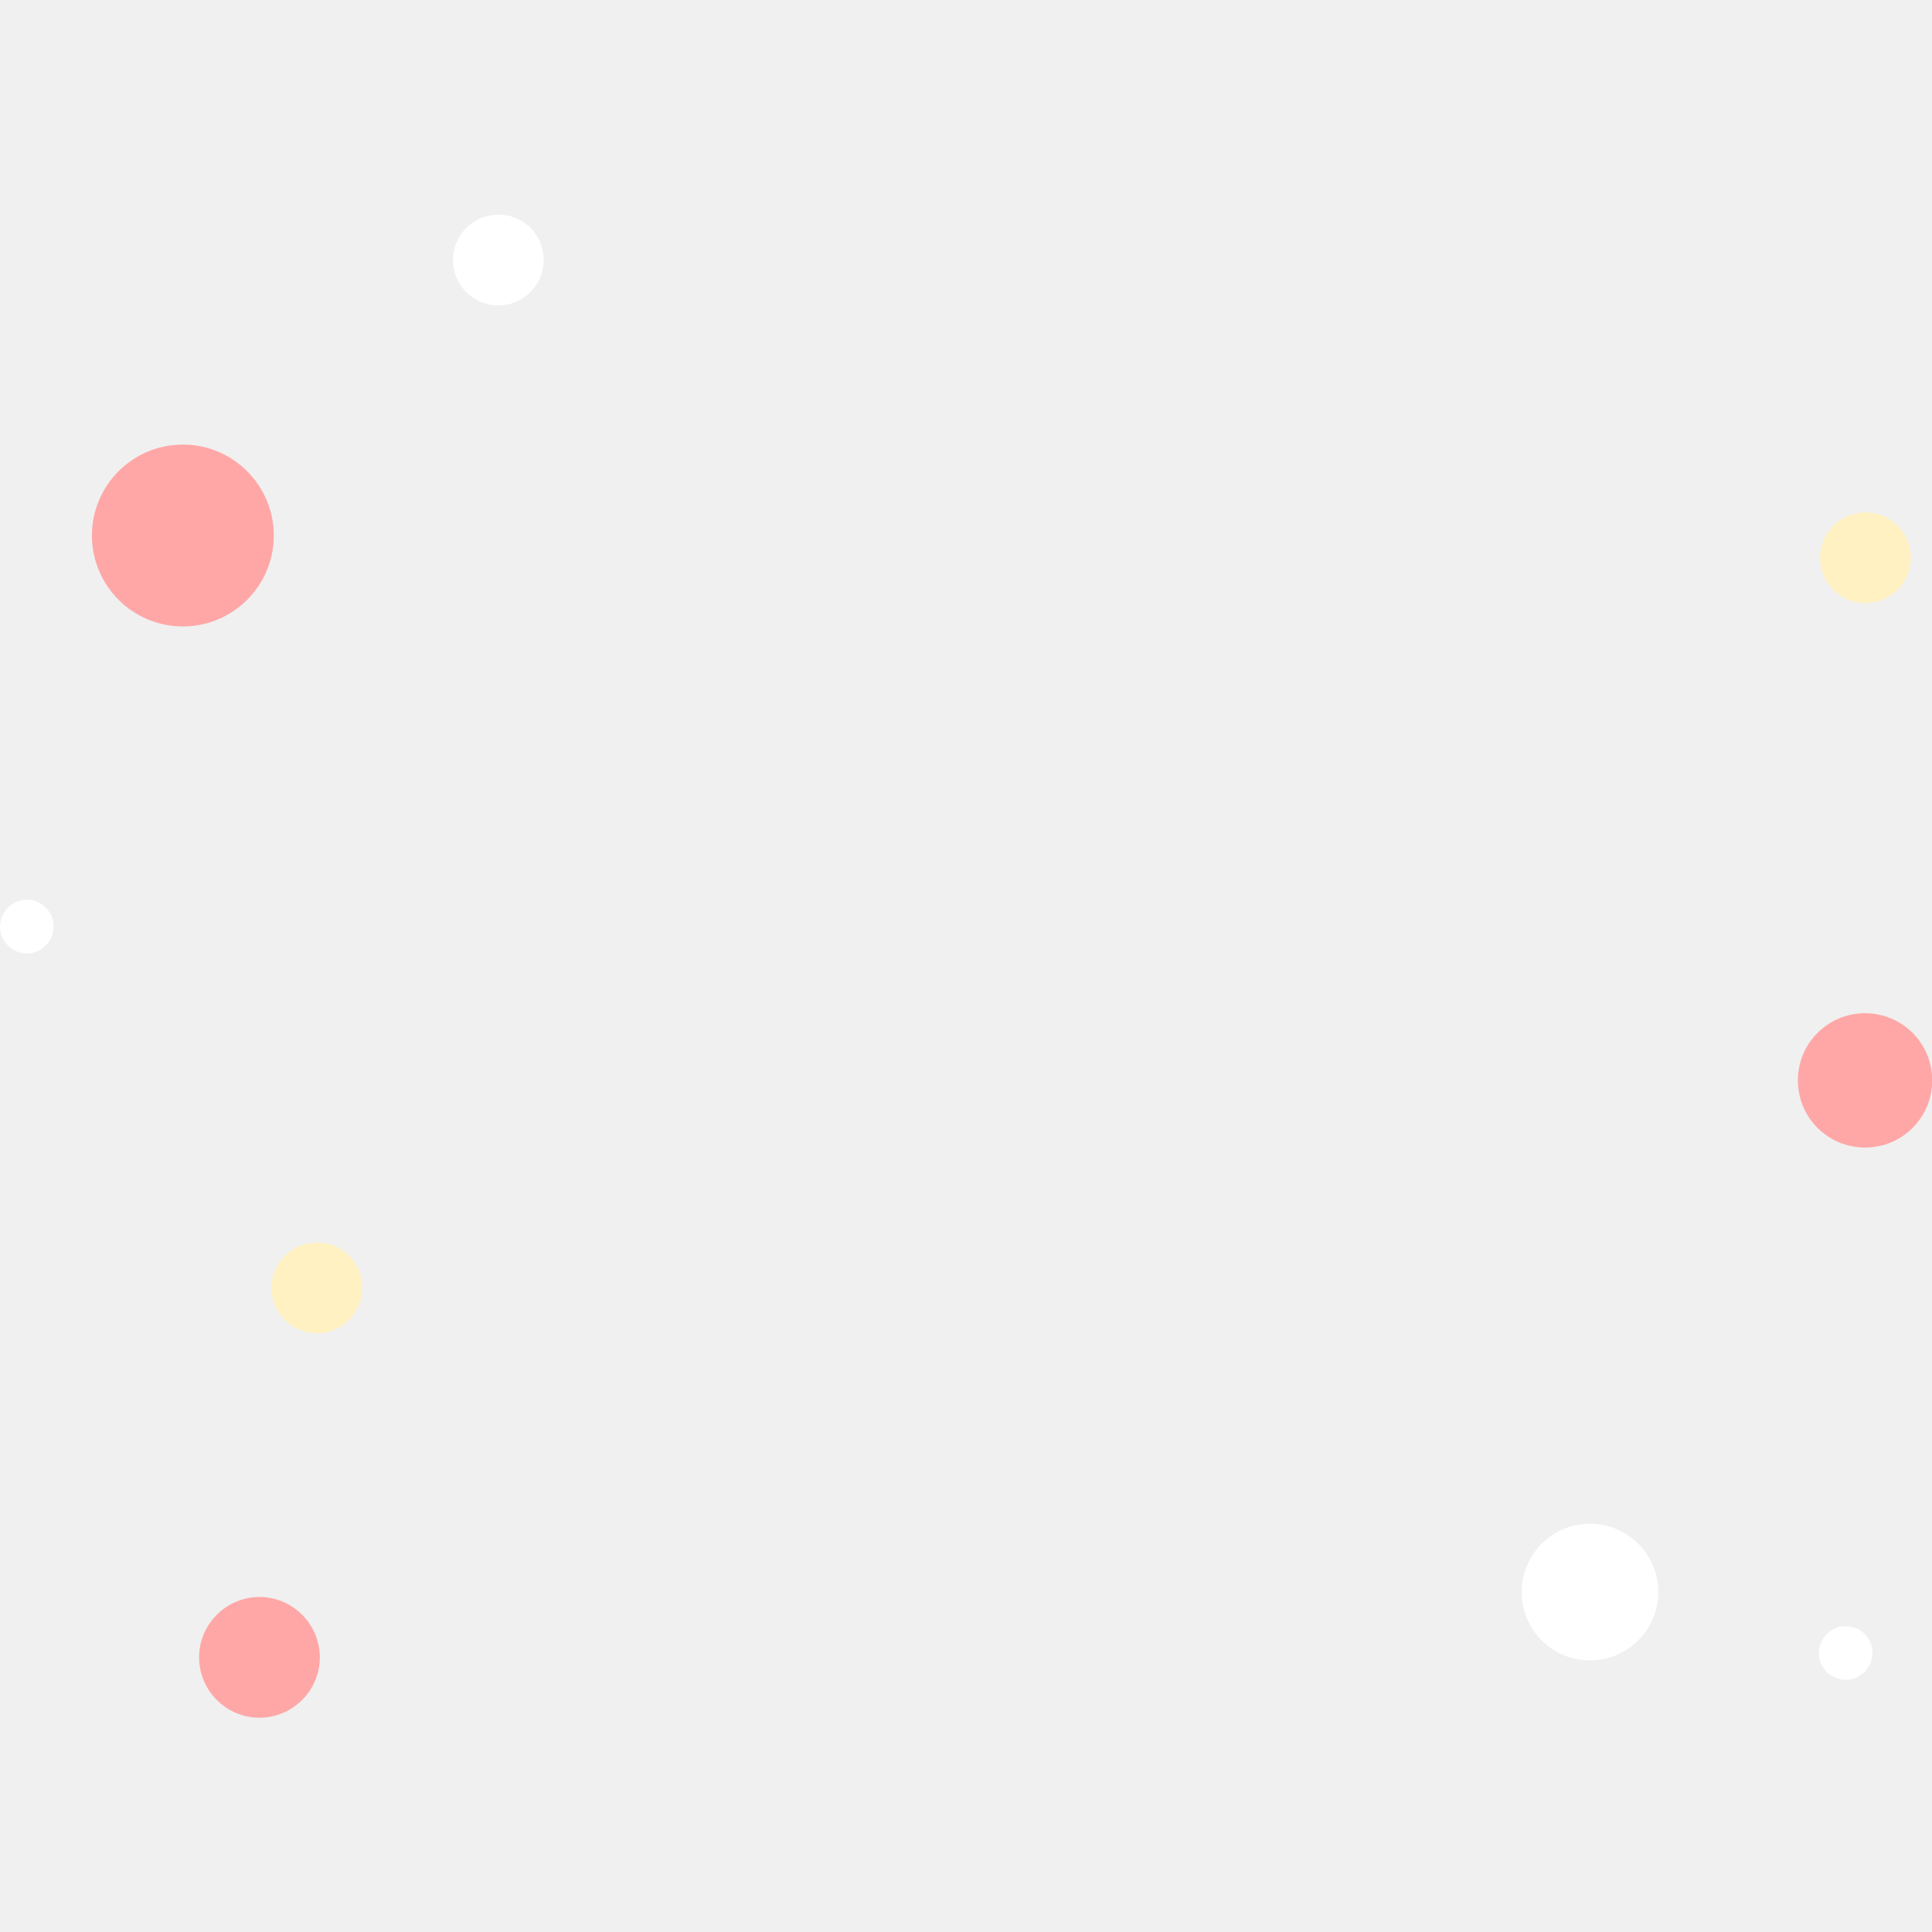
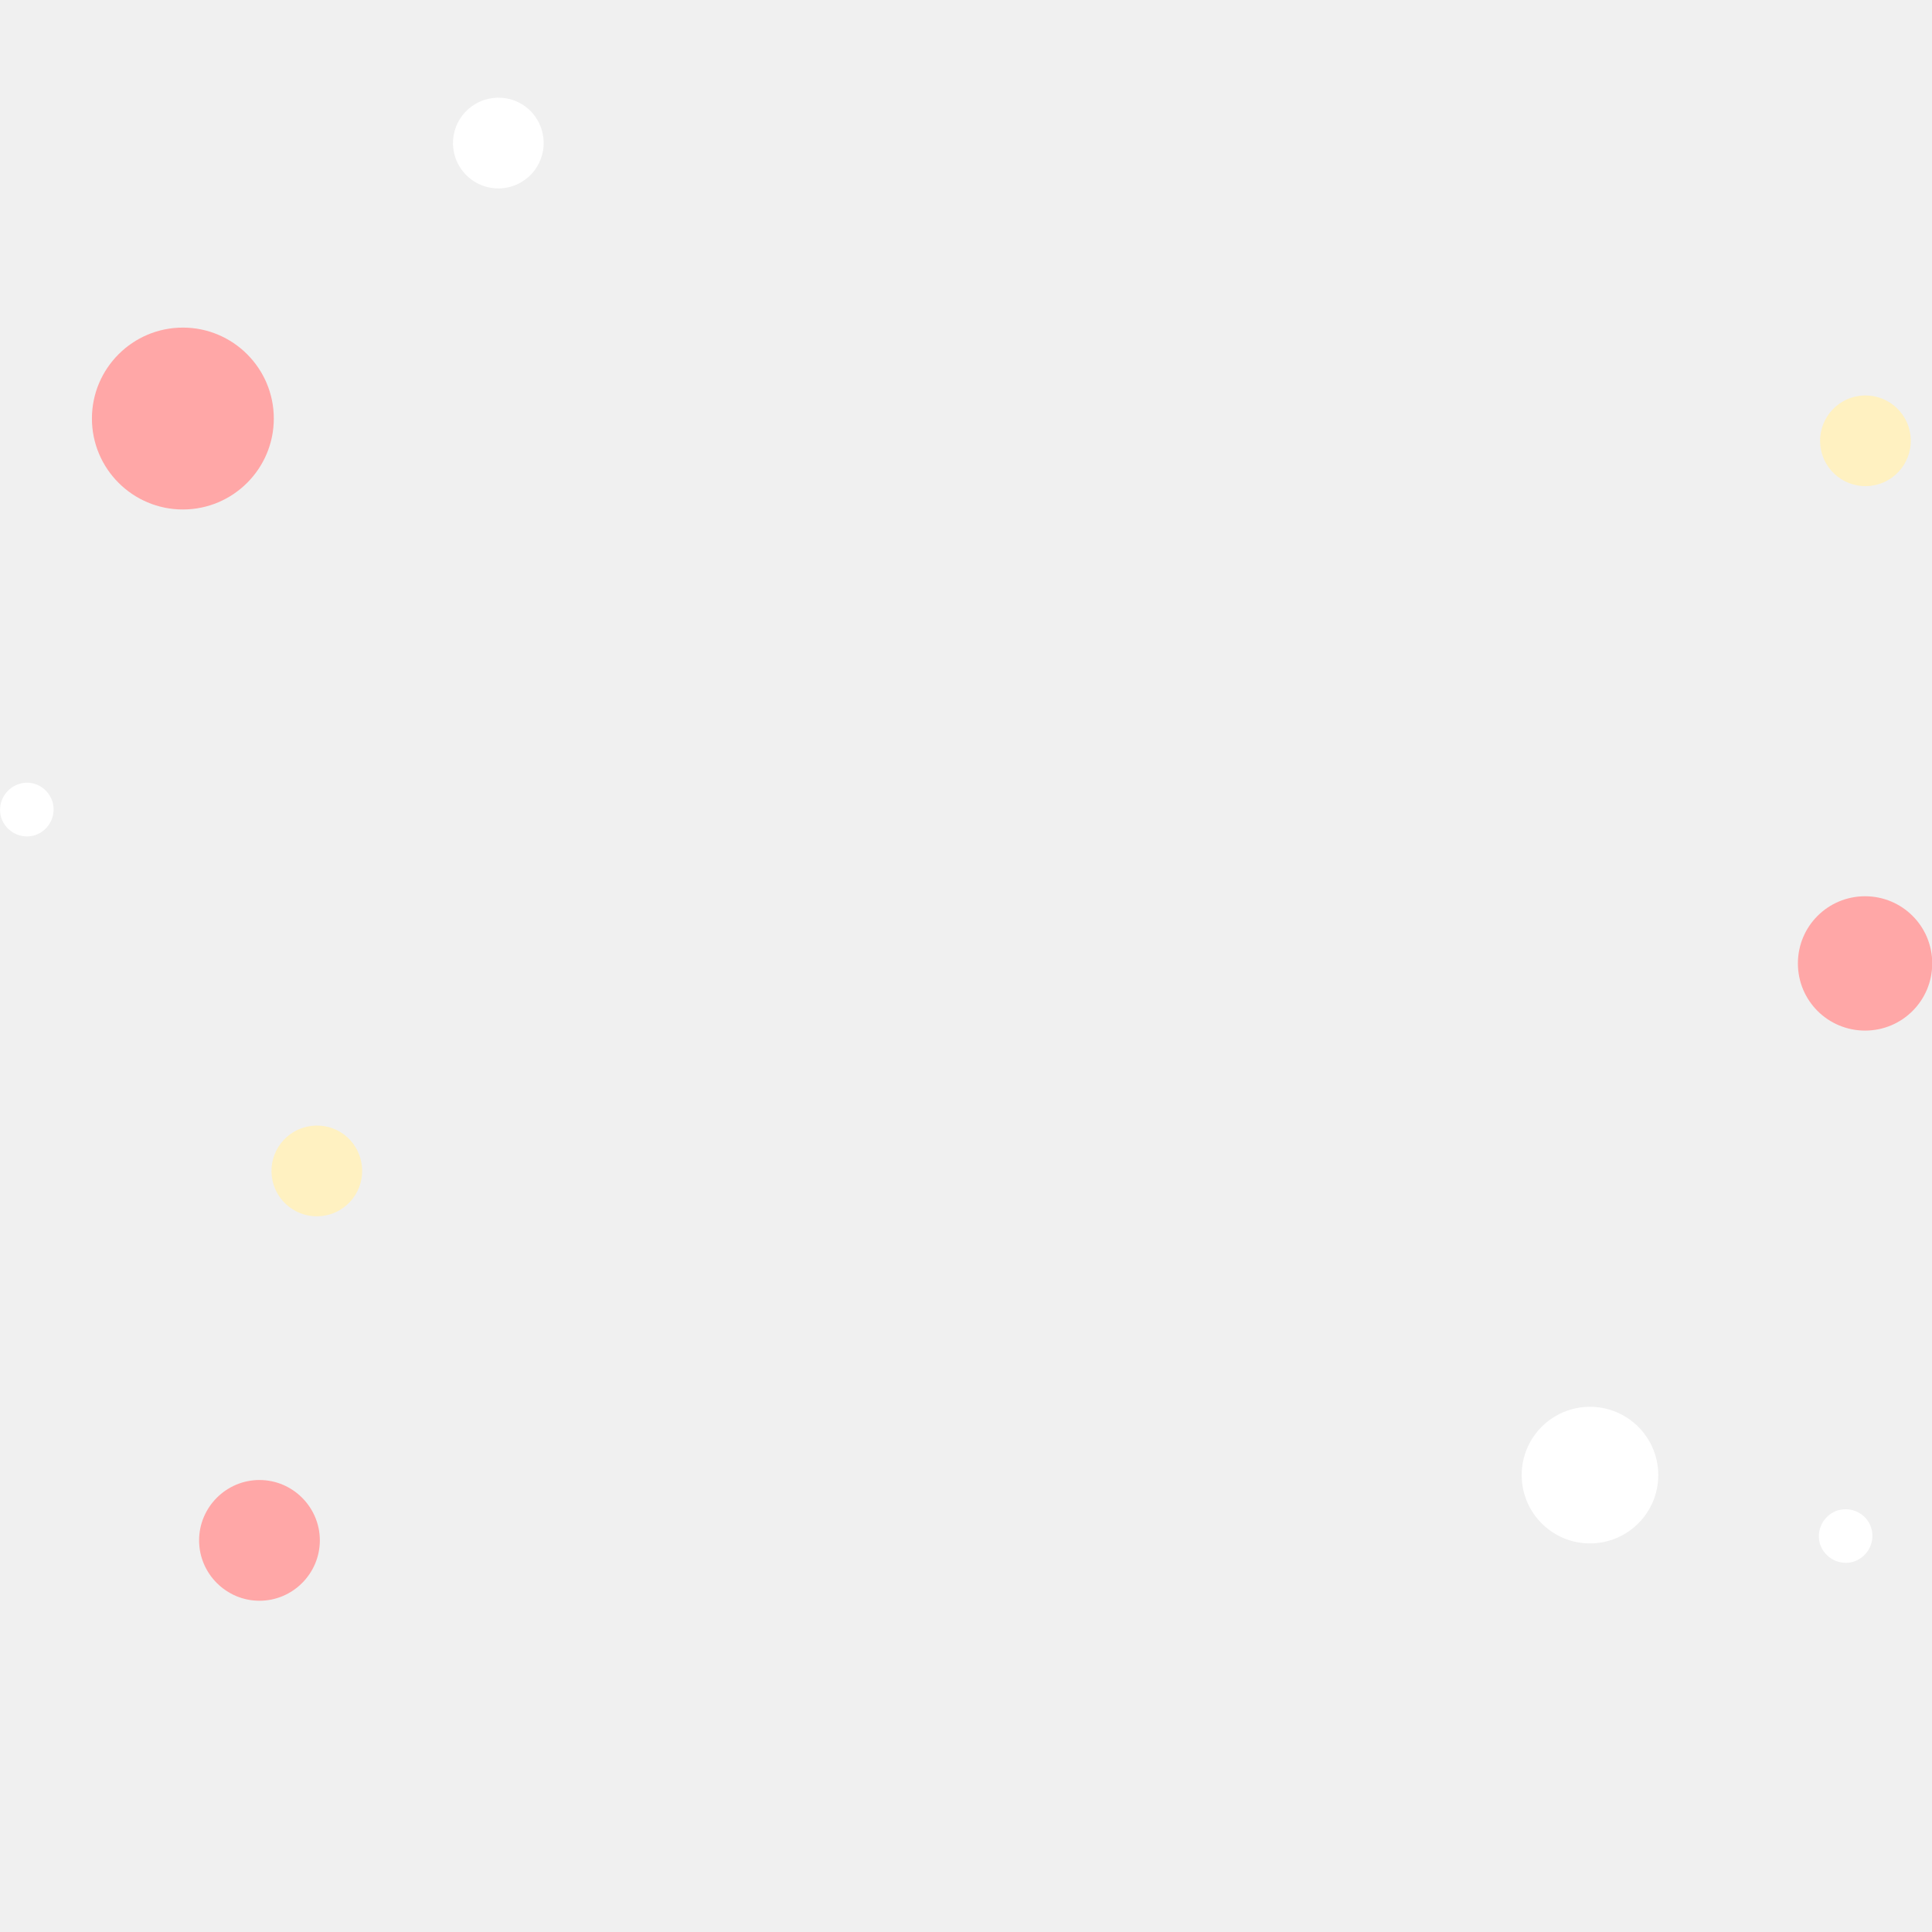
<svg xmlns="http://www.w3.org/2000/svg" version="1.1" id="圖層_1" x="0px" y="0px" viewBox="0 0 512 512" style="enable-background:new 0 0 512 512;" xml:space="preserve">
  <style type="text/css">
	.st0{fill:#FFA7A7;}
	.st1{fill:#FFFFFF;}
	.st2{fill:#FFF1C1;}
</style>
  <g transform="translate(-761.138 -460.783)">
-     <path class="st0" d="M809.6,578.6c13.3,0,24.1,10.8,24.1,24.1s-10.8,24.1-24.1,24.1c-13.3,0-24.1-10.8-24.1-24.1   C785.5,589.4,796.3,578.6,809.6,578.6z" />
-     <path class="st0" d="M829.9,884c8.8,0,16,7.2,16,16s-7.2,16-16,16c-8.8,0-16-7.2-16-16S821.1,884,829.9,884L829.9,884z" />
-     <path class="st1" d="M1257,896.6c1.2,3.7-0.8,7.7-4.5,9c-3.7,1.2-7.7-0.8-9-4.5c-1.2-3.7,0.8-7.7,4.5-9c0,0,0,0,0,0   C1251.8,890.9,1255.8,892.9,1257,896.6z" />
-     <path class="st1" d="M775,704.1c1.2,3.7-0.8,7.7-4.5,9c-3.7,1.2-7.7-0.8-9-4.5c-1.2-3.7,0.8-7.7,4.5-9c0,0,0,0,0,0   C769.7,698.3,773.7,700.3,775,704.1z" />
-     <path class="st2" d="M1266.9,604.8c2.1,6.3-1.3,13.1-7.6,15.2c-6.3,2.1-13.1-1.3-15.2-7.6c-2.1-6.3,1.3-13.1,7.6-15.2   C1258,595.1,1264.8,598.5,1266.9,604.8z" />
-     <path class="st1" d="M904.6,525.9c2.1,6.3-1.3,13.1-7.6,15.2s-13.1-1.3-15.2-7.6s1.3-13.1,7.6-15.2c0,0,0,0,0,0   c6.3-2.1,13.1,1.2,15.2,7.5C904.5,525.8,904.5,525.8,904.6,525.9z" />
-     <path class="st2" d="M856.5,798.3c2.1,6.3-1.3,13.1-7.6,15.2c-6.3,2.1-13.1-1.3-15.2-7.6c-2.1-6.3,1.3-13.1,7.6-15.2c0,0,0,0,0,0   c6.3-2.1,13.1,1.2,15.2,7.5C856.5,798.2,856.5,798.2,856.5,798.3z" />
-     <path class="st1" d="M1182.5,864.6c10,0,18.1,8.1,18.1,18.1c0,10-8.1,18.1-18.1,18.1c-10,0-18.1-8.1-18.1-18.1   C1164.4,872.7,1172.5,864.6,1182.5,864.6z" />
-     <path class="st0" d="M1255.4,729.3c9.8,0,17.8,7.9,17.8,17.8c0,9.8-7.9,17.8-17.8,17.8c-9.8,0-17.8-7.9-17.8-17.8   C1237.6,737.2,1245.6,729.3,1255.4,729.3z" />
+     <path class="st0" d="M809.6,547.6c13.3,0,24.1,10.8,24.1,24.1s-10.8,24.1-24.1,24.1s-24.1-10.8-24.1-24.1   C785.5,558.4,796.3,547.6,809.6,547.6z" />
+     <path class="st0" d="M829.9,853c8.8,0,16,7.2,16,16s-7.2,16-16,16s-16-7.2-16-16S821.1,853,829.9,853L829.9,853z" />
+     <path class="st1" d="M1257,865.6c1.2,3.7-0.8,7.7-4.5,9c-3.7,1.2-7.7-0.8-9-4.5c-1.2-3.7,0.8-7.7,4.5-9l0,0   C1251.8,859.9,1255.8,861.9,1257,865.6z" />
+     <path class="st1" d="M775,673.1c1.2,3.7-0.8,7.7-4.5,9c-3.7,1.2-7.7-0.8-9-4.5c-1.2-3.7,0.8-7.7,4.5-9l0,0   C769.7,667.3,773.7,669.3,775,673.1z" />
+     <path class="st2" d="M1266.9,573.8c2.1,6.3-1.3,13.1-7.6,15.2c-6.3,2.1-13.1-1.3-15.2-7.6s1.3-13.1,7.6-15.2   S1264.8,567.5,1266.9,573.8z" />
+     <path class="st1" d="M904.6,494.9c2.1,6.3-1.3,13.1-7.6,15.2s-13.1-1.3-15.2-7.6s1.3-13.1,7.6-15.2l0,0   C895.7,485.2,902.5,488.5,904.6,494.9C904.5,494.8,904.5,494.8,904.6,494.9z" />
+     <path class="st2" d="M856.5,767.3c2.1,6.3-1.3,13.1-7.6,15.2c-6.3,2.1-13.1-1.3-15.2-7.6c-2.1-6.3,1.3-13.1,7.6-15.2l0,0   C847.6,757.6,854.4,760.9,856.5,767.3C856.5,767.2,856.5,767.2,856.5,767.3z" />
+     <path class="st1" d="M1182.5,833.6c10,0,18.1,8.1,18.1,18.1s-8.1,18.1-18.1,18.1s-18.1-8.1-18.1-18.1   C1164.4,841.7,1172.5,833.6,1182.5,833.6z" />
+     <path class="st0" d="M1255.4,698.3c9.8,0,17.8,7.9,17.8,17.8c0,9.8-7.9,17.8-17.8,17.8c-9.8,0-17.8-7.9-17.8-17.8   S1245.6,698.3,1255.4,698.3z" />
  </g>
</svg>
